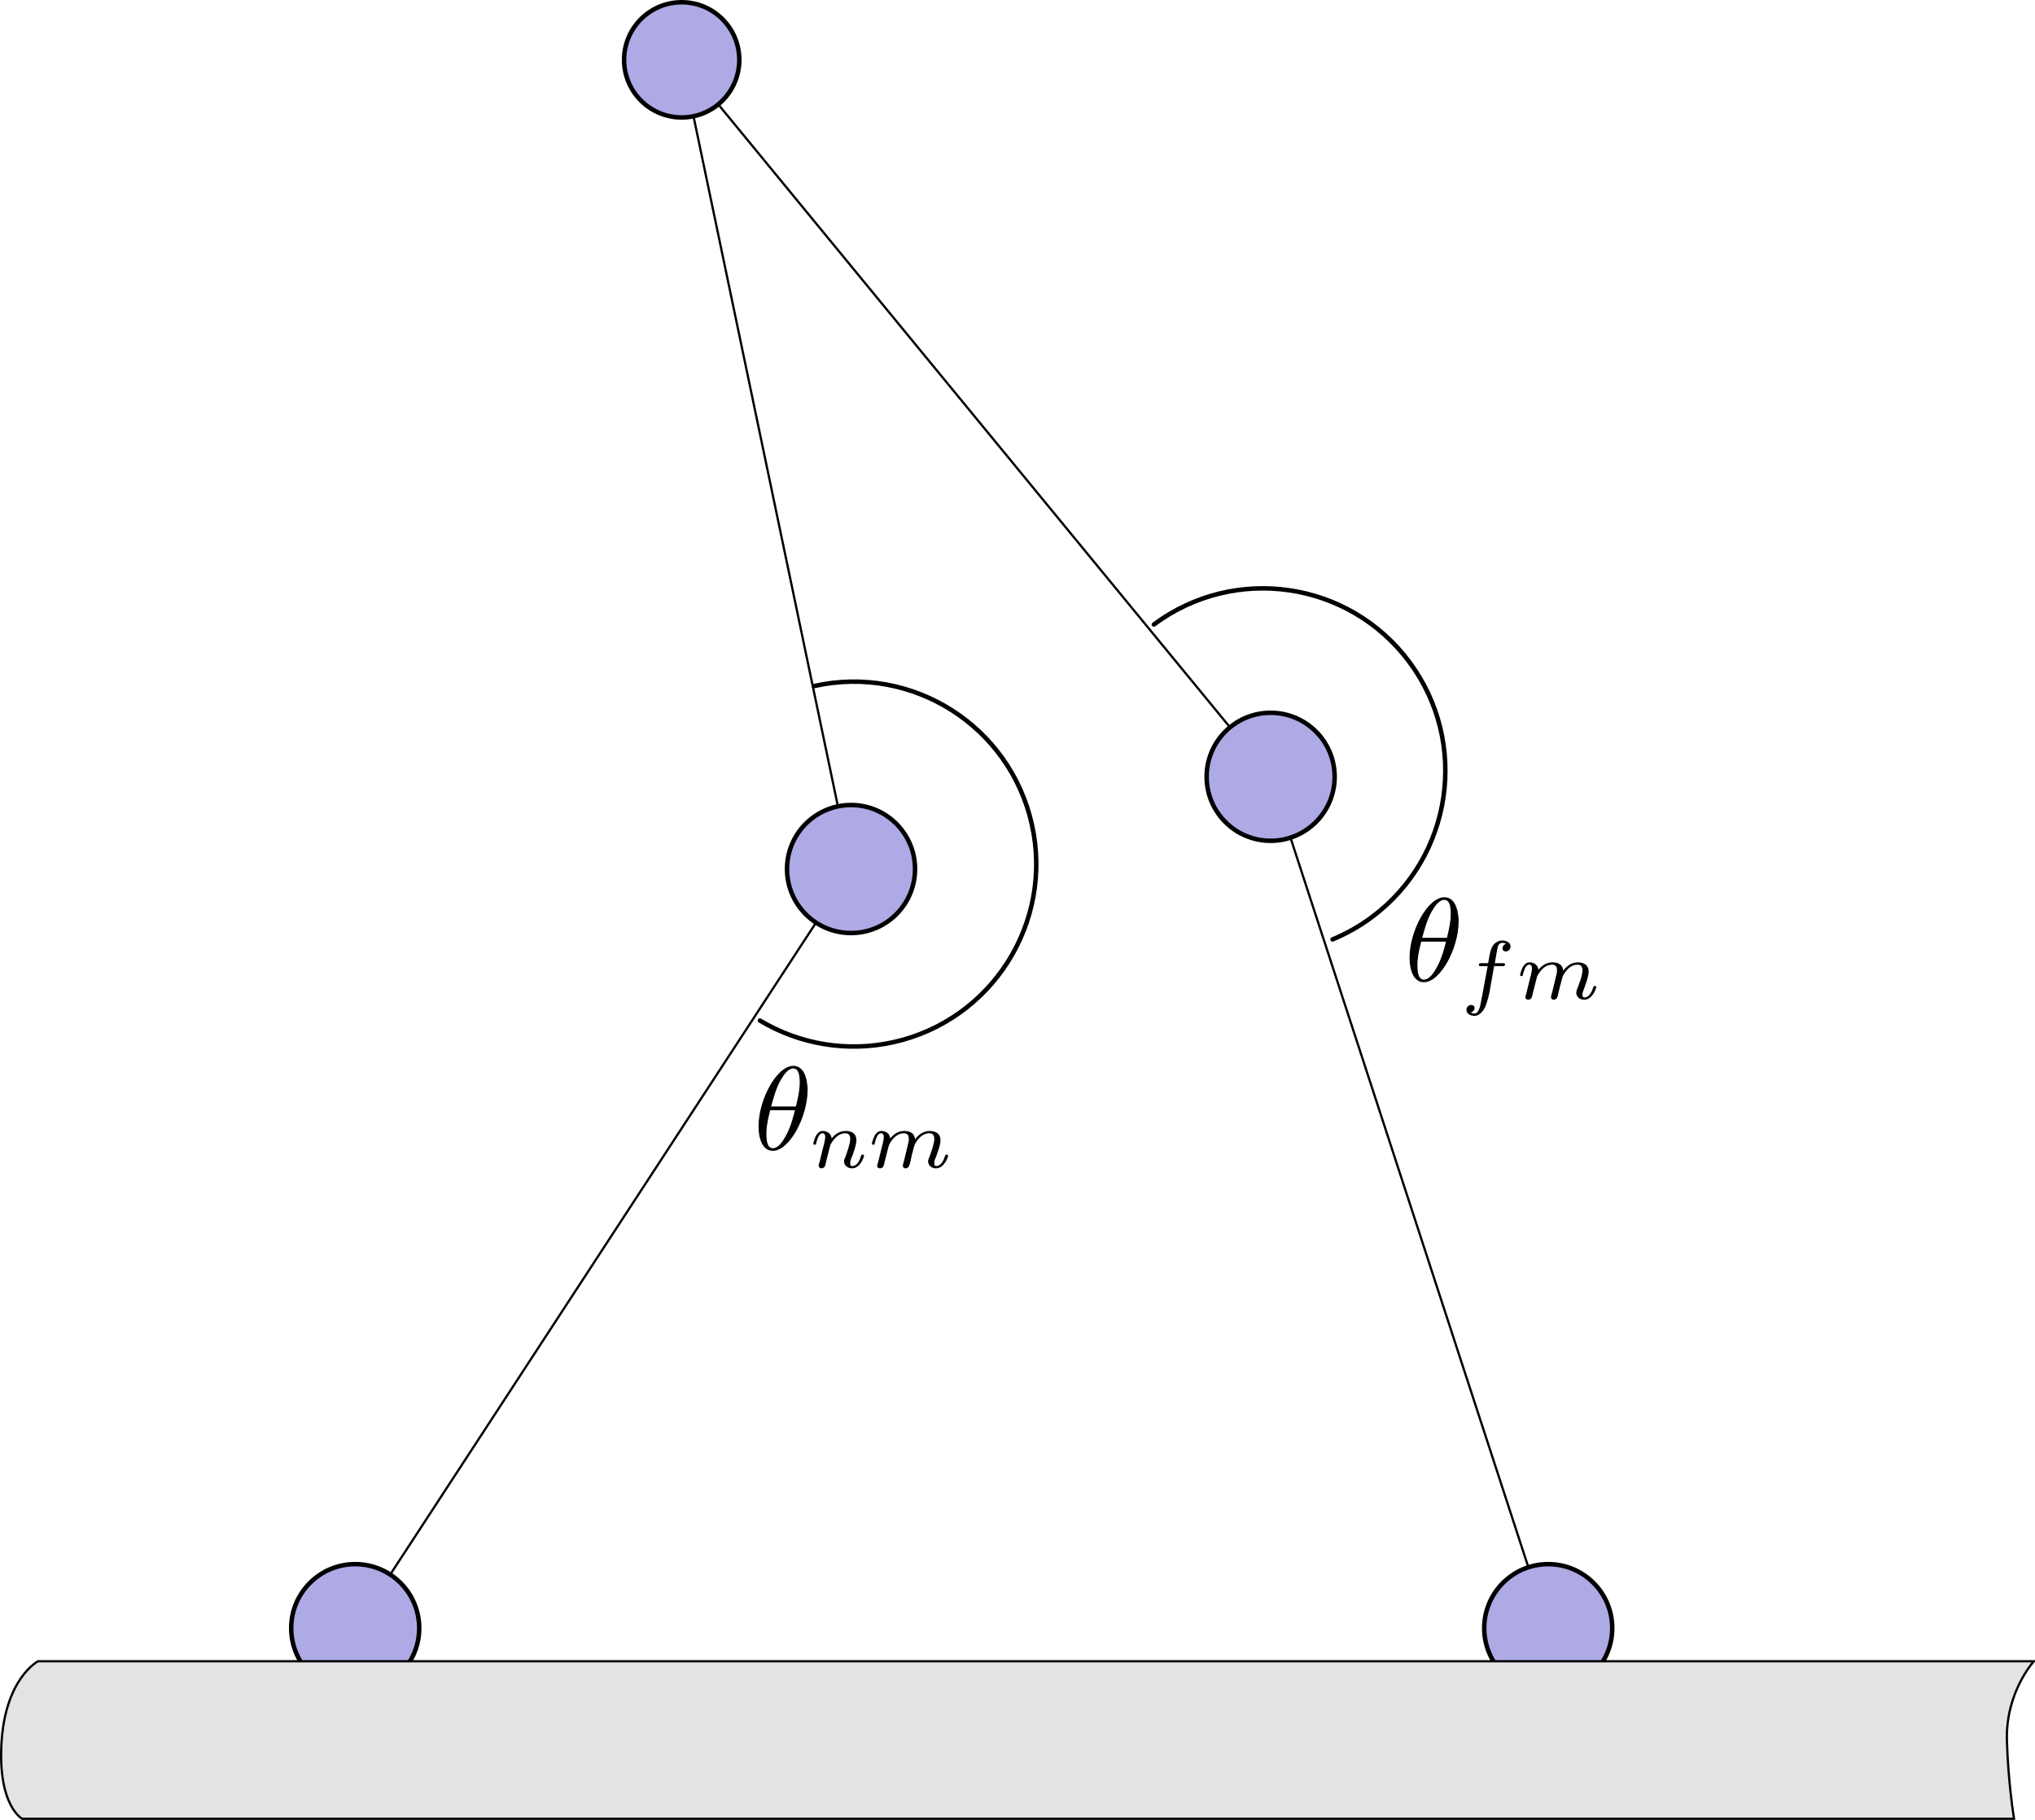
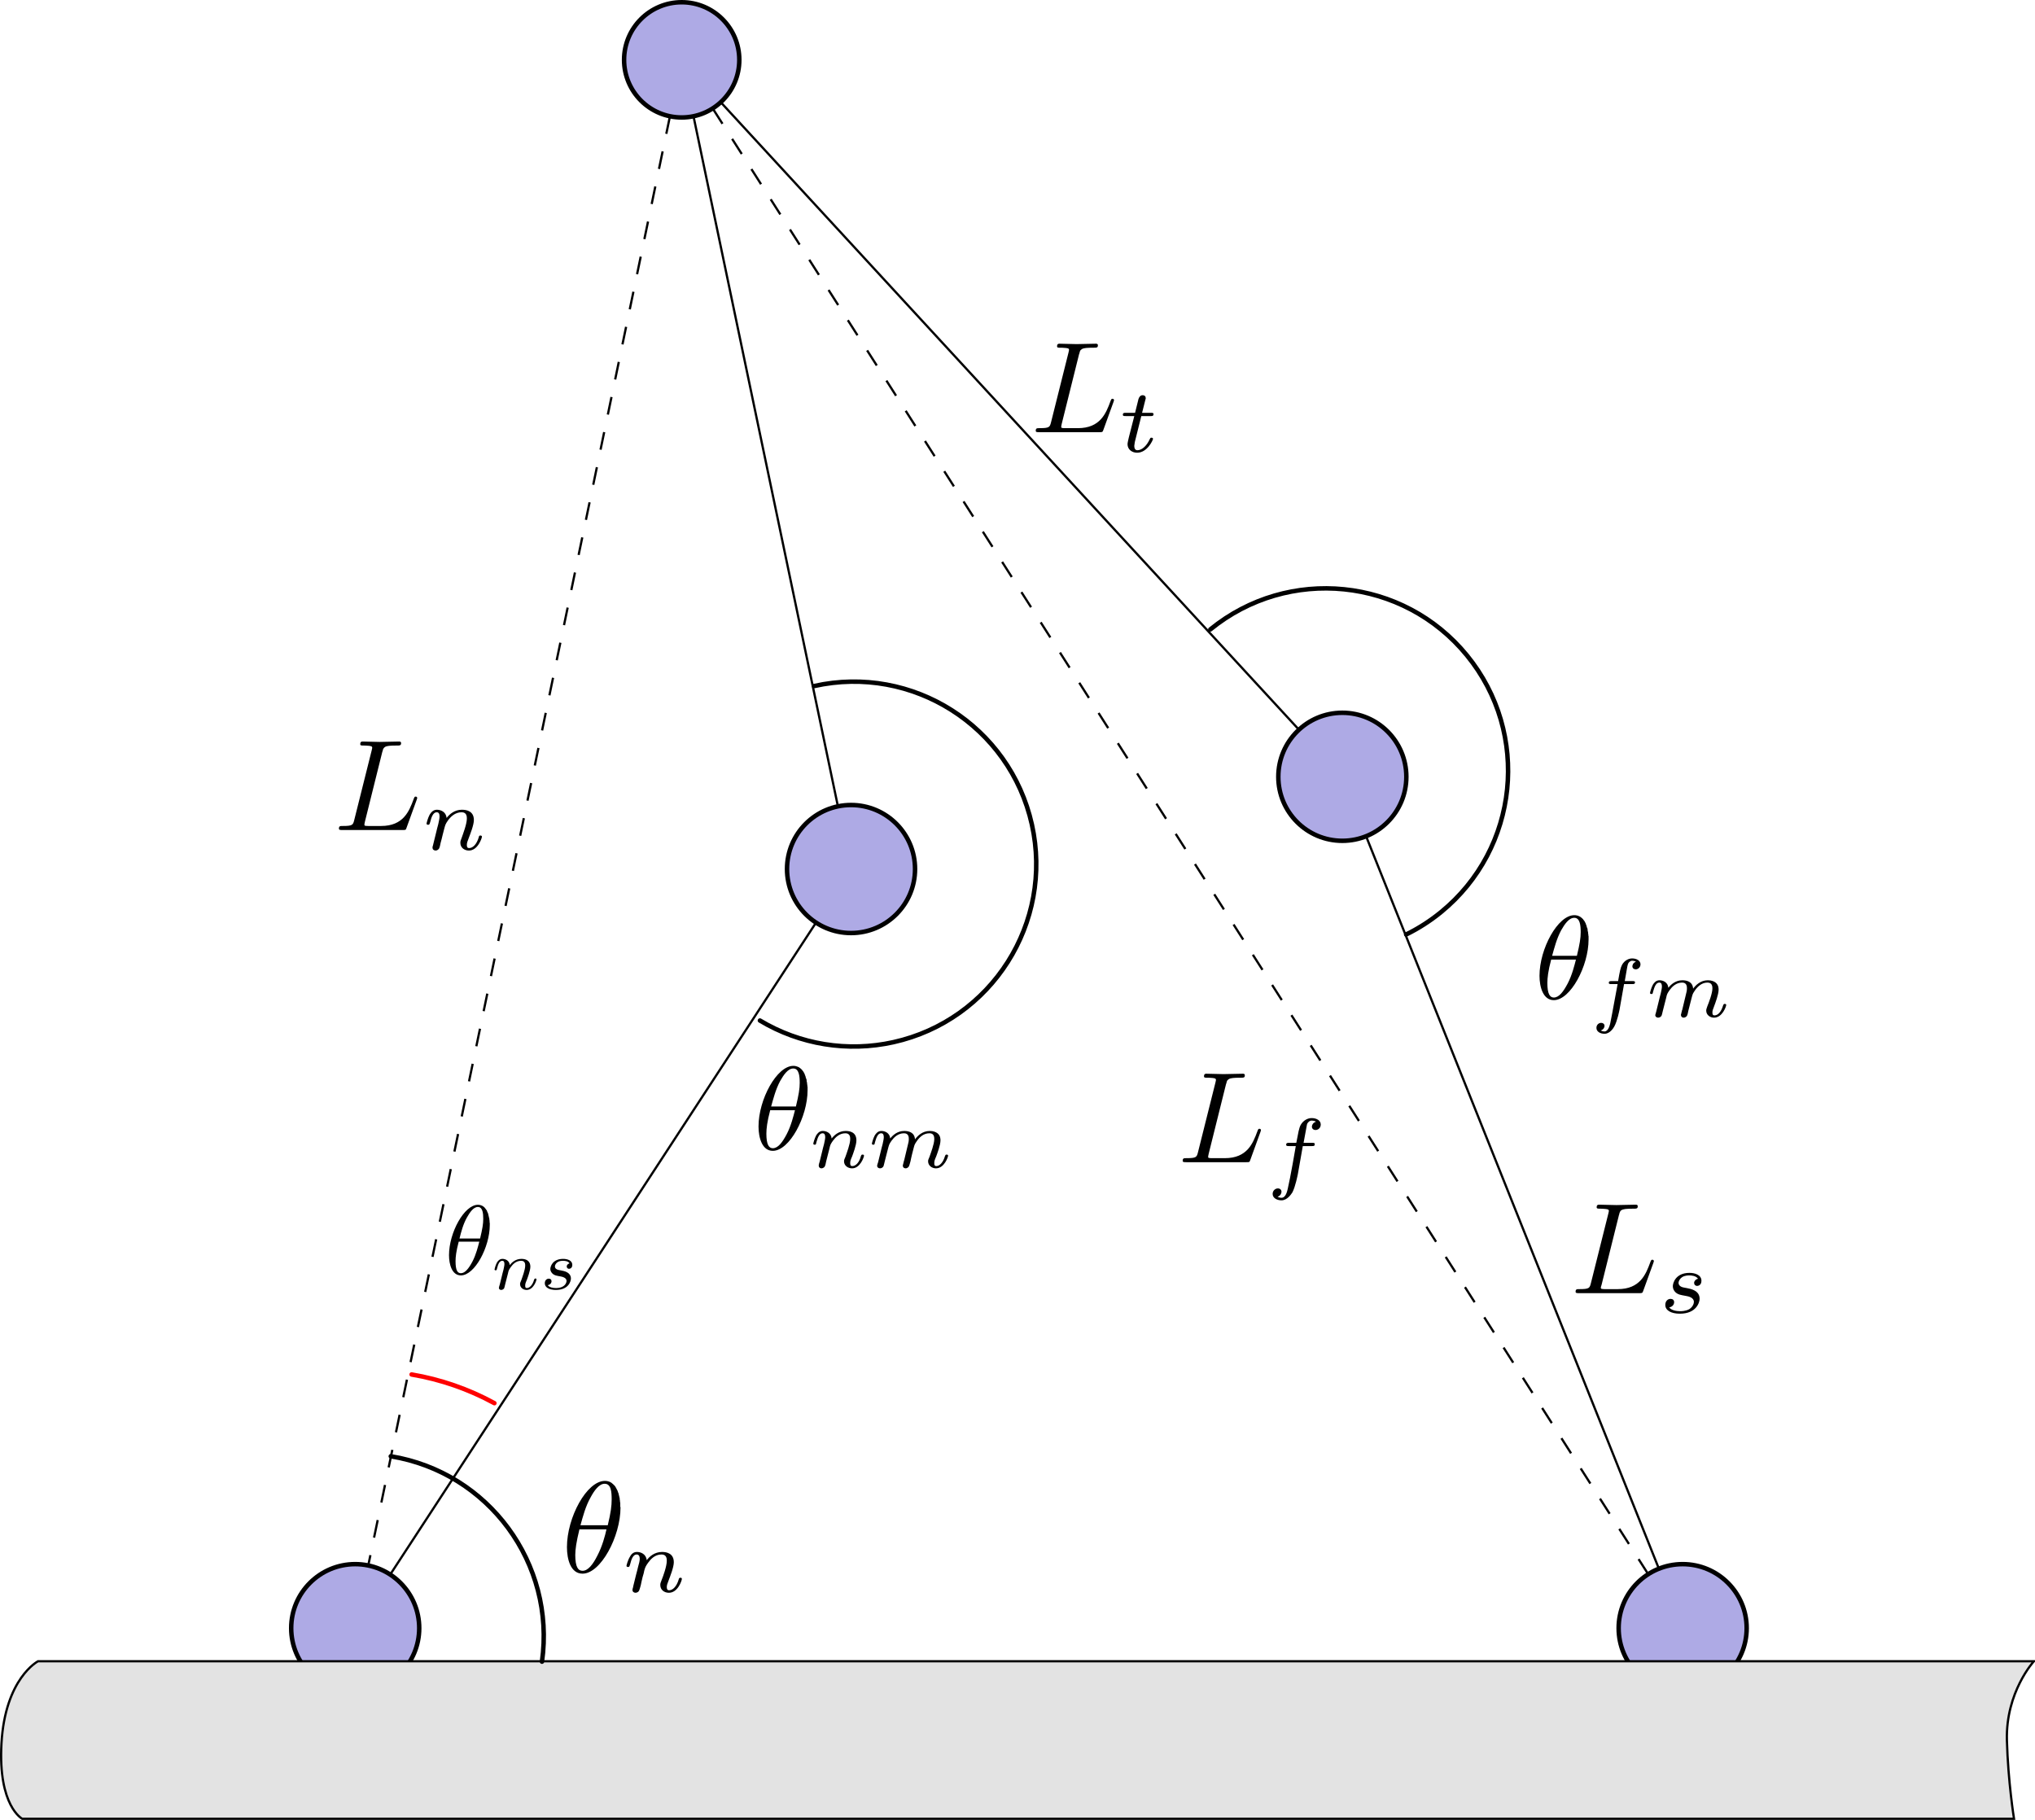
<svg xmlns="http://www.w3.org/2000/svg" width="908.256" height="812.304" id="svg2" version="1.1">
  <defs id="defs4" />
  <g id="layer1" transform="translate(-64.32133,-94.21932)">
    <path style="fill:#aeaae5;fill-opacity:1;stroke:#000000;stroke-width:2;stroke-linecap:round;stroke-linejoin:round;stroke-miterlimit:4;stroke-opacity:1;stroke-dasharray:none;stroke-dashoffset:0" id="path3006" d="m 394.286,120.934 c 0,14.202 -11.513,25.714 -25.714,25.714 -14.202,0 -25.714,-11.513 -25.714,-25.714 0,-14.202 11.513,-25.714 25.714,-25.714 14.202,0 25.714,11.513 25.714,25.714 z" />
    <path style="fill:#aeaae5;fill-opacity:1;stroke:#000000;stroke-width:2;stroke-linecap:round;stroke-linejoin:round;stroke-miterlimit:4;stroke-opacity:1;stroke-dasharray:none;stroke-dashoffset:0" id="path3776" d="m 191.429,380.934 c 0,15.78 -12.792,28.571 -28.571,28.571 -15.78,0 -28.571,-12.792 -28.571,-28.571 0,-15.78 12.792,-28.571 28.571,-28.571 15.78,0 28.571,12.792 28.571,28.571 z" transform="translate(281.2939,101.1671)" />
    <path style="fill:#aeaae5;fill-opacity:1;stroke:#000000;stroke-width:2;stroke-linecap:round;stroke-linejoin:round;stroke-miterlimit:4;stroke-opacity:1;stroke-dasharray:none;stroke-dashoffset:0" id="path3778" d="m 251.429,820.934 c 0,15.78 -12.792,28.571 -28.571,28.571 -15.78,0 -28.571,-12.792 -28.571,-28.571 0,-15.78 12.792,-28.571 28.571,-28.571 15.78,0 28.571,12.792 28.571,28.571 z" />
-     <path d="m 191.429,380.934 c 0,15.78 -12.792,28.571 -28.571,28.571 -15.78,0 -28.571,-12.792 -28.571,-28.571 0,-15.78 12.792,-28.571 28.571,-28.571 15.78,0 28.571,12.792 28.571,28.571 z" id="path3780" style="fill:#aeaae5;fill-opacity:1;stroke:#000000;stroke-width:2;stroke-linecap:round;stroke-linejoin:round;stroke-miterlimit:4;stroke-opacity:1;stroke-dasharray:none;stroke-dashoffset:0" transform="translate(468.5714,60)" />
-     <path d="m 251.429,820.934 c 0,15.78 -12.792,28.571 -28.571,28.571 -15.78,0 -28.571,-12.792 -28.571,-28.571 0,-15.78 12.792,-28.571 28.571,-28.571 15.78,0 28.571,12.792 28.571,28.571 z" id="path3782" style="fill:#aeaae5;fill-opacity:1;stroke:#000000;stroke-width:2;stroke-linecap:round;stroke-linejoin:round;stroke-miterlimit:4;stroke-opacity:1;stroke-dasharray:none;stroke-dashoffset:0" transform="translate(532.4633,-2.8571321e-8)" />
+     <path d="m 191.429,380.934 c 0,15.78 -12.792,28.571 -28.571,28.571 -15.78,0 -28.571,-12.792 -28.571,-28.571 0,-15.78 12.792,-28.571 28.571,-28.571 15.78,0 28.571,12.792 28.571,28.571 z" id="path3780" style="fill:#aeaae5;fill-opacity:1;stroke:#000000;stroke-width:2;stroke-linecap:round;stroke-linejoin:round;stroke-miterlimit:4;stroke-opacity:1;stroke-dasharray:none;stroke-dashoffset:0" transform="translate(500.5714,60)" />
+     <path d="m 251.429,820.934 c 0,15.78 -12.792,28.571 -28.571,28.571 -15.78,0 -28.571,-12.792 -28.571,-28.571 0,-15.78 12.792,-28.571 28.571,-28.571 15.78,0 28.571,12.792 28.571,28.571 z" id="path3782" style="fill:#aeaae5;fill-opacity:1;stroke:#000000;stroke-width:2;stroke-linecap:round;stroke-linejoin:round;stroke-miterlimit:4;stroke-opacity:1;stroke-dasharray:none;stroke-dashoffset:0" transform="translate(592.4633,-2.8571321e-8)" />
    <path style="fill:none;stroke:#000000;stroke-width:1px;stroke-linecap:butt;stroke-linejoin:miter;stroke-opacity:1" d="M 428.526,506.025 238.482,797.009" id="path3784" />
    <path style="fill:none;stroke:#000000;stroke-width:1px;stroke-linecap:butt;stroke-linejoin:miter;stroke-opacity:1" d="M 438.298,454.129 373.84,146.108" id="path3786" />
-     <path style="fill:none;stroke:#000000;stroke-width:1px;stroke-linecap:butt;stroke-linejoin:miter;stroke-opacity:1" d="M 613.293,418.855 384.894,140.804" id="path3788" />
-     <path style="fill:none;stroke:#000000;stroke-width:1px;stroke-linecap:butt;stroke-linejoin:miter;stroke-opacity:1" d="M 640.287,468.105 746.462,793.762" id="path3790" />
+     <path style="fill:none;stroke:#000000;stroke-width:1px;stroke-linecap:butt;stroke-linejoin:miter;stroke-opacity:1" d="M 644.068,419.922 385.996,139.844" id="path3788" />
+     <path style="fill:none;stroke:#000000;stroke-width:1px;stroke-linecap:butt;stroke-linejoin:miter;stroke-opacity:1" d="m 674.036,467.471 130.677,326.925" id="path3790" />
    <path style="fill:none;stroke:#000000;stroke-width:2;stroke-linecap:round;stroke-linejoin:round;stroke-miterlimit:4;stroke-opacity:1;stroke-dasharray:none;stroke-dashoffset:0" id="path3796" d="m 427.679,400.425 c 43.895,-9.777 87.405,17.881 97.182,61.777 9.777,43.895 -17.881,87.405 -61.777,97.182 -20.369,4.537 -41.703,1.08 -59.597,-9.656" />
-     <path d="m 396.713,414.622 c 36.054,-26.879 87.072,-19.441 113.951,16.614 26.879,36.054 19.441,87.072 -16.614,113.951 -5.422,4.042 -11.327,7.393 -17.577,9.976" id="path3798" style="fill:none;stroke:#000000;stroke-width:2;stroke-linecap:round;stroke-linejoin:round;stroke-miterlimit:4;stroke-opacity:1;stroke-dasharray:none;stroke-dashoffset:0" transform="translate(182.5943,-41.64857)" />
+     <path d="m 393.922,416.799 c 34.852,-28.421 86.144,-23.207 114.565,11.645 28.421,34.852 23.207,86.144 -11.645,114.565 -4.778,3.897 -9.984,7.238 -15.517,9.96" id="path3798" style="fill:none;stroke:#000000;stroke-width:2;stroke-linecap:round;stroke-linejoin:round;stroke-miterlimit:4;stroke-opacity:1;stroke-dasharray:none;stroke-dashoffset:0" transform="translate(210.5943,-41.64857)" />
    <g id="g3816" transform="translate(-685.9622,186.2955)">
      <g id="content" transform="matrix(1.062992,0,0,-1.062992,-186.0236,789.2717)" xml:space="preserve" stroke-miterlimit="10.433" font-style="normal" font-variant="normal" font-weight="normal" font-stretch="normal" font-size-adjust="none" letter-spacing="normal" word-spacing="normal" style="font-style:normal;font-variant:normal;font-weight:normal;font-stretch:normal;letter-spacing:normal;word-spacing:normal;text-anchor:start;fill:none;stroke:#000000;stroke-linecap:butt;stroke-linejoin:miter;stroke-miterlimit:10.433;stroke-opacity:1;stroke-dasharray:none;stroke-dashoffset:0">
        <path d="m 1219.9,371.35 0,0.32 0,0.34 0,0.35 0,0.37 -0.1,0.39 0,0.4 -0.1,0.4 0,0.42 -0.1,0.42 -0.1,0.42 0,0.42 -0.1,0.43 -0.2,0.42 -0.1,0.42 -0.1,0.42 -0.2,0.4 -0.1,0.4 -0.2,0.38 -0.2,0.38 -0.2,0.35 -0.3,0.34 -0.2,0.32 -0.3,0.3 -0.3,0.27 -0.3,0.25 -0.2,0.12 -0.1,0.11 -0.2,0.1 -0.2,0.09 -0.2,0.08 -0.2,0.08 -0.2,0.07 -0.2,0.06 -0.2,0.05 -0.2,0.05 -0.2,0.03 -0.2,0.03 -0.2,0.01 -0.3,0.01 0,-1.1 c 2.4,0 2.7,-3.18 2.7,-6.03 0,-2.44 -0.4,-4.98 -1.6,-9.92 h -10.4 c 0.9,3.2 1.9,7.19 3.8,10.72 1.4,2.44 3.2,5.23 5.5,5.23 l 0,1.1 c -6.9,0 -14.6,-14.05 -14.6,-25.46 0,-4.68 1.5,-10.22 6,-10.22 v 1.1 c -1.6,0 -2.7,1.45 -2.7,6.08 0,2.09 0.3,4.98 1.6,9.86 h 10.4 c -0.6,-2.29 -1.6,-6.52 -3.5,-10.11 -1.8,-3.39 -3.6,-5.83 -5.8,-5.83 v -1.1 c 7,0 14.6,14.3 14.6,25.46 z" id="path3819" style="fill:#000000;stroke-width:0" />
        <path d="m 1224.9,341.07 0,-0.05 0,-0.04 -0.1,-0.05 0,-0.05 0,-0.05 0,-0.05 0,-0.05 0,-0.06 -0.1,-0.11 0,-0.11 0,-0.11 0,-0.11 0,-0.05 -0.1,-0.05 0,-0.05 0,-0.05 0,-0.05 0,-0.05 0,-0.04 0,-0.04 0,-0.04 0,-0.03 0,-0.03 0,-0.03 0,-0.03 0,-0.02 0,0 0,-0.01 0,-0.01 0,-0.01 c 0,-0.76 0.6,-1.1 1.1,-1.1 0.7,0 1.2,0.45 1.4,0.76 0.2,0.31 0.5,1.42 0.6,2.16 0.2,0.65 0.6,2.26 0.8,3.14 0.2,0.76 0.4,1.53 0.6,2.33 0.3,1.43 0.4,1.7 1.4,3.14 1,1.39 2.7,3.2 5.3,3.2 2,0 2,-1.78 2,-2.44 0,-2.09 -1.5,-5.95 -2,-7.42 -0.4,-0.98 -0.6,-1.3 -0.6,-1.89 0,-1.84 1.6,-2.98 3.4,-2.98 3.4,0 5,4.79 5,5.32 0,0.46 -0.5,0.46 -0.6,0.46 -0.5,0 -0.5,-0.21 -0.7,-0.6 -0.7,-2.78 -2.2,-4.22 -3.6,-4.22 -0.8,0 -0.9,0.49 -0.9,1.22 0,0.8 0.1,1.25 0.8,2.83 0.4,1.08 1.8,4.77 1.8,6.72 0,3.39 -2.6,3.97 -4.5,3.97 -2.9,0 -4.8,-1.77 -5.9,-3.16 -0.2,2.39 -2.3,3.16 -3.7,3.16 -1.5,0 -2.3,-1.08 -2.8,-1.88 -0.7,-1.28 -1.2,-3.28 -1.2,-3.45 0,-0.45 0.5,-0.45 0.6,-0.45 0.5,0 0.5,0.11 0.7,1.04 0.6,2.07 1.2,3.77 2.6,3.77 0.9,0 1.1,-0.77 1.1,-1.7 0,-0.68 -0.3,-1.96 -0.5,-2.89 -0.3,-0.96 -0.6,-2.38 -0.8,-3.14 z" id="path3821" style="fill:#000000;stroke-width:0" />
        <path d="m 1260.4,341.71 -0.1,-0.07 0,-0.07 0,-0.07 0,-0.08 0,-0.07 0,-0.08 -0.1,-0.16 0,-0.16 -0.1,-0.16 0,-0.16 0,-0.08 0,-0.07 -0.1,-0.08 0,-0.07 0,-0.07 0,-0.07 0,-0.07 0,-0.06 -0.1,-0.06 0,-0.06 0,-0.05 0,-0.05 0,-0.05 0,-0.04 0,-0.03 0,-0.03 0,-0.03 0,-0.02 c 0,-0.76 0.6,-1.1 1.2,-1.1 0.6,0 1.1,0.45 1.3,0.76 0.2,0.31 0.5,1.42 0.7,2.16 0.1,0.65 0.5,2.26 0.7,3.14 0.2,0.76 0.4,1.53 0.6,2.33 0.4,1.5 0.4,1.56 1.1,2.65 1.1,1.71 2.8,3.69 5.6,3.69 1.9,0 2,-1.61 2,-2.44 0,-2.09 -1.5,-5.95 -2,-7.42 -0.4,-0.98 -0.6,-1.3 -0.6,-1.89 0,-1.84 1.6,-2.98 3.3,-2.98 3.5,0 5.1,4.79 5.1,5.32 0,0.46 -0.5,0.46 -0.6,0.46 -0.5,0 -0.5,-0.21 -0.7,-0.6 -0.8,-2.78 -2.3,-4.22 -3.6,-4.22 -0.8,0 -0.9,0.49 -0.9,1.22 0,0.8 0.1,1.25 0.8,2.83 0.4,1.08 1.8,4.77 1.8,6.72 0,0.56 0,2.03 -1.3,3.03 -0.6,0.45 -1.6,0.94 -3.2,0.94 -3.1,0 -5.1,-2.05 -6.2,-3.52 -0.2,2.97 -2.7,3.52 -4.5,3.52 -2.9,0 -4.8,-1.77 -5.9,-3.16 -0.2,2.39 -2.3,3.16 -3.7,3.16 -1.5,0 -2.3,-1.08 -2.8,-1.88 -0.7,-1.28 -1.2,-3.28 -1.2,-3.45 0,-0.45 0.5,-0.45 0.6,-0.45 0.5,0 0.5,0.11 0.7,1.04 0.6,2.07 1.2,3.77 2.6,3.77 0.9,0 1.1,-0.77 1.1,-1.7 0,-0.68 -0.3,-1.96 -0.5,-2.89 -0.3,-0.96 -0.6,-2.38 -0.8,-3.14 l -1.1,-4.47 c -0.2,-0.44 -0.4,-1.32 -0.4,-1.43 0,-0.76 0.7,-1.1 1.2,-1.1 0.7,0 1.2,0.45 1.4,0.76 0.2,0.31 0.4,1.42 0.6,2.16 0.2,0.65 0.6,2.26 0.8,3.14 0.2,0.76 0.4,1.53 0.6,2.33 0.4,1.43 0.4,1.7 1.4,3.14 1,1.39 2.7,3.2 5.3,3.2 2,0 2,-1.78 2,-2.44 0,-0.87 -0.1,-1.33 -0.6,-3.28 z" id="path3823" style="fill:#000000;stroke-width:0" />
      </g>
    </g>
-     <g id="g3865" transform="translate(-396.0322,111.037)">
+     <g id="g3865" transform="translate(-338.0322,119.037)">
      <g word-spacing="normal" letter-spacing="normal" font-size-adjust="none" font-stretch="normal" font-weight="normal" font-variant="normal" font-style="normal" stroke-miterlimit="10.433" xml:space="preserve" transform="matrix(1.062992,0,0,-1.062992,-186.0236,789.2717)" id="g3867" style="font-style:normal;font-variant:normal;font-weight:normal;font-stretch:normal;letter-spacing:normal;word-spacing:normal;text-anchor:start;fill:none;stroke:#000000;stroke-linecap:butt;stroke-linejoin:miter;stroke-miterlimit:10.433;stroke-opacity:1;stroke-dasharray:none;stroke-dashoffset:0">
        <path id="path3869" d="m 1220.5,371.35 0,0.32 0,0.34 0,0.35 0,0.37 -0.1,0.39 0,0.4 -0.1,0.4 0,0.42 -0.1,0.42 -0.1,0.42 0,0.42 -0.1,0.43 -0.2,0.42 -0.1,0.42 -0.1,0.42 -0.2,0.4 -0.1,0.4 -0.2,0.38 -0.2,0.38 -0.2,0.35 -0.3,0.34 -0.2,0.32 -0.3,0.3 -0.3,0.27 -0.3,0.25 -0.2,0.12 -0.1,0.11 -0.2,0.1 -0.2,0.09 -0.2,0.08 -0.2,0.08 -0.1,0.07 -0.2,0.06 -0.3,0.05 -0.2,0.05 -0.2,0.03 -0.2,0.03 -0.2,0.01 -0.3,0.01 0,-1.1 c 2.4,0 2.7,-3.18 2.7,-6.03 0,-2.44 -0.4,-4.98 -1.6,-9.92 h -10.4 c 0.9,3.2 1.9,7.19 3.8,10.72 1.4,2.44 3.2,5.23 5.5,5.23 l 0,1.1 c -6.9,0 -14.6,-14.05 -14.6,-25.46 0,-4.68 1.5,-10.22 6,-10.22 v 1.1 c -1.6,0 -2.7,1.45 -2.7,6.08 0,2.09 0.3,4.98 1.6,9.86 h 10.4 c -0.6,-2.29 -1.6,-6.52 -3.5,-10.11 -1.8,-3.39 -3.6,-5.83 -5.8,-5.83 v -1.1 c 7,0 14.6,14.3 14.6,25.46 z" style="fill:#000000;stroke-width:0" />
        <path id="path3871" d="m 1235.4,352.64 h 3.4 c 0.7,0 1.2,0 1.2,0.77 0,0.48 -0.5,0.48 -1.1,0.48 h -3.2 c 0.8,4.43 1,6.04 1.3,7.05 0.2,0.77 1,1.5 1.8,1.5 0,0 1,0 1.6,-0.42 -1.4,-0.45 -1.5,-1.72 -1.5,-1.92 0,-0.77 0.6,-1.28 1.4,-1.28 0.9,0 2,0.79 2,2.12 0,1.6 -1.7,2.47 -3.5,2.47 -1.5,0 -3.2,-0.87 -4.2,-2.61 -0.7,-1.3 -1,-2.86 -1.7,-6.91 h -2.7 c -0.7,0 -1.2,0 -1.2,-0.76 0,-0.49 0.5,-0.49 1.1,-0.49 h 2.6 c -0.1,-0.21 -2.3,-12.75 -3.1,-16.48 -0.2,-0.77 -0.8,-3.41 -2.4,-3.41 -0.1,0 -0.9,0 -1.6,0.41 1.5,0.45 1.6,1.72 1.6,1.92 0,0.77 -0.6,1.28 -1.4,1.28 -1,0 -2,-0.79 -2,-2.12 0,-1.56 1.6,-2.47 3.4,-2.47 2.2,0 3.7,2.3 4.1,3.06 1.3,2.35 2.1,6.63 2.2,7.05 z" style="fill:#000000;stroke-width:0" />
        <path id="path3873" d="m 1259.8,341.71 -0.1,-0.07 0,-0.07 0,-0.07 0,-0.08 0,-0.07 0,-0.08 -0.1,-0.16 0,-0.16 -0.1,-0.16 0,-0.16 0,-0.08 0,-0.07 -0.1,-0.08 0,-0.07 0,-0.07 0,-0.07 0,-0.07 0,-0.06 -0.1,-0.06 0,-0.06 0,-0.05 0,-0.05 0,-0.05 0,-0.04 0,-0.03 0,-0.03 0,-0.03 0,-0.02 c 0,-0.76 0.6,-1.1 1.1,-1.1 0.7,0 1.2,0.45 1.4,0.76 0.2,0.31 0.5,1.42 0.6,2.16 0.2,0.65 0.6,2.26 0.8,3.14 0.2,0.76 0.4,1.53 0.6,2.33 0.4,1.5 0.4,1.56 1.1,2.65 1.1,1.71 2.9,3.69 5.5,3.69 2,0 2.1,-1.61 2.1,-2.44 0,-2.09 -1.5,-5.95 -2.1,-7.42 -0.3,-0.98 -0.5,-1.3 -0.5,-1.89 0,-1.84 1.6,-2.98 3.3,-2.98 3.5,0 5.1,4.79 5.1,5.32 0,0.46 -0.5,0.46 -0.6,0.46 -0.5,0 -0.5,-0.21 -0.7,-0.6 -0.8,-2.78 -2.2,-4.22 -3.6,-4.22 -0.8,0 -0.9,0.49 -0.9,1.22 0,0.8 0.2,1.25 0.8,2.83 0.4,1.08 1.8,4.77 1.8,6.72 0,0.56 0,2.03 -1.3,3.03 -0.6,0.45 -1.6,0.94 -3.2,0.94 -3.1,0 -5.1,-2.05 -6.2,-3.52 -0.2,2.97 -2.7,3.52 -4.5,3.52 -2.9,0 -4.8,-1.77 -5.9,-3.16 -0.2,2.39 -2.3,3.16 -3.7,3.16 -1.5,0 -2.3,-1.08 -2.8,-1.88 -0.7,-1.28 -1.2,-3.28 -1.2,-3.45 0,-0.45 0.5,-0.45 0.6,-0.45 0.5,0 0.5,0.11 0.7,1.04 0.6,2.07 1.2,3.77 2.6,3.77 0.9,0 1.1,-0.77 1.1,-1.7 0,-0.68 -0.3,-1.96 -0.5,-2.89 -0.3,-0.96 -0.6,-2.38 -0.8,-3.14 l -1.1,-4.47 c -0.1,-0.44 -0.4,-1.32 -0.4,-1.43 0,-0.76 0.7,-1.1 1.2,-1.1 0.7,0 1.2,0.45 1.4,0.76 0.2,0.31 0.4,1.42 0.6,2.16 0.2,0.65 0.6,2.26 0.8,3.14 0.2,0.76 0.4,1.53 0.6,2.33 0.3,1.43 0.4,1.7 1.4,3.14 1,1.39 2.7,3.2 5.3,3.2 2,0 2,-1.78 2,-2.44 0,-0.87 -0.1,-1.33 -0.6,-3.28 z" style="fill:#000000;stroke-width:0" />
      </g>
    </g>
    <path style="fill:#e3e3e3;fill-opacity:1;stroke:#000000;stroke-width:1px;stroke-linecap:butt;stroke-linejoin:miter;stroke-opacity:1" d="m -111.972,741.481 890.764,0 c 0,0 -12.625,13.737 -12.039,35.311 0.503,18.506 3.177,35.012 3.177,35.012 l -888.978,0 c 0,0 -10.828,-5.633 -9.262,-33.61 1.633,-29.158 16.337,-36.714 16.337,-36.714 z" id="path3005" transform="translate(193.2857,94.21932)" />
+     <path style="fill:none;stroke:#000000;stroke-width:1;stroke-linecap:butt;stroke-linejoin:miter;stroke-miterlimit:4;stroke-opacity:1;stroke-dasharray:8, 8;stroke-dashoffset:0" d="M 299.009,51.894 164.36,698.737" id="path3004" transform="translate(64.32133,94.21932)" />
+     <g transform="translate(-987.1967,185.5181)" id="g3034">
+       <g style="font-style:normal;font-variant:normal;font-weight:normal;font-stretch:normal;letter-spacing:normal;word-spacing:normal;text-anchor:start;fill:none;stroke:#000000;stroke-linecap:butt;stroke-linejoin:miter;stroke-miterlimit:10.433;stroke-opacity:1;stroke-dasharray:none;stroke-dashoffset:0" id="g3036" transform="matrix(1.160435,0,0,-1.160435,-203.0761,681.1922)" xml:space="preserve" stroke-miterlimit="10.433" font-style="normal" font-variant="normal" font-weight="normal" font-stretch="normal" font-size-adjust="none" letter-spacing="normal" word-spacing="normal">
+         <path style="fill:#000000;stroke-width:0" d="m 1228.2,376.58 0.1,0.17 0,0.15 0.1,0.16 0,0.14 0,0.14 0.1,0.13 0,0.12 0.1,0.12 0.1,0.11 0,0.1 0.1,0.1 0.1,0.09 0.1,0.09 0.1,0.08 0.1,0.08 0.1,0.07 0.1,0.06 0.2,0.06 0.1,0.06 0.2,0.05 0.1,0.02 0.1,0.02 0.1,0.02 0.1,0.02 0.1,0.02 0.1,0.02 0.2,0.02 0.1,0.01 0.1,0.02 0.1,0.01 0.2,0.01 0.1,0.01 0.2,0.01 0.1,0.01 0.2,0.01 0.2,0.01 0.1,0.01 0.2,0 0.2,0.01 0.2,0 0.2,0 0.2,0 0.2,0.01 0.2,0 c 1.5,0 1.9,0 1.9,0.95 0,0.59 -0.5,0.59 -0.8,0.59 -1.6,0 -5.7,-0.15 -7.4,-0.15 -1.5,0 -5.1,0.15 -6.6,0.15 -0.3,0 -0.9,0 -0.9,-1 0,-0.54 0.4,-0.54 1.4,-0.54 0.1,0 1,0 1.9,-0.1 0.8,-0.11 1.3,-0.15 1.3,-0.79 0,-0.21 -0.1,-0.36 -0.2,-0.96 l -6.7,-26.75 c -0.5,-1.95 -0.6,-2.34 -4.5,-2.34 -0.9,0 -1.4,0 -1.4,-1 0,-0.55 0.5,-0.55 1.4,-0.55 h 23.1 c 1.2,0 1.2,0 1.5,0.85 l 3.9,10.76 c 0.2,0.55 0.2,0.64 0.2,0.7 0,0.19 -0.1,0.55 -0.6,0.55 -0.4,0 -0.5,-0.25 -0.8,-1.05 -1.7,-4.59 -3.9,-10.26 -12.5,-10.26 h -4.7 c -0.7,0 -0.8,0 -1.1,0.05 -0.5,0.04 -0.6,0.09 -0.6,0.5 0,0.14 0,0.25 0.2,1.14 z" id="path3038" />
+         <path style="fill:#000000;stroke-width:0" d="m 1247.8,341.07 0,-0.05 0,-0.04 0,-0.05 0,-0.05 -0.1,-0.05 0,-0.05 0,-0.05 0,-0.06 0,-0.11 -0.1,-0.11 0,-0.11 0,-0.11 0,-0.05 0,-0.05 -0.1,-0.05 0,-0.05 0,-0.05 0,-0.05 0,-0.04 0,-0.04 0,-0.04 0,-0.03 0,-0.03 0,-0.03 0,-0.03 0,-0.02 0,0 0,-0.01 0,-0.01 0,-0.01 c 0,-0.76 0.6,-1.1 1.2,-1.1 0.6,0 1.1,0.45 1.3,0.76 0.2,0.31 0.5,1.42 0.6,2.16 0.2,0.65 0.6,2.26 0.8,3.14 0.2,0.76 0.4,1.53 0.6,2.33 0.4,1.43 0.4,1.7 1.4,3.14 1,1.39 2.7,3.2 5.3,3.2 2,0 2,-1.78 2,-2.44 0,-2.09 -1.5,-5.95 -2,-7.42 -0.4,-0.98 -0.5,-1.3 -0.5,-1.89 0,-1.84 1.5,-2.98 3.3,-2.98 3.4,0 5,4.79 5,5.32 0,0.46 -0.5,0.46 -0.6,0.46 -0.5,0 -0.5,-0.21 -0.6,-0.6 -0.8,-2.78 -2.3,-4.22 -3.7,-4.22 -0.8,0 -0.9,0.49 -0.9,1.22 0,0.8 0.2,1.25 0.8,2.83 0.4,1.08 1.9,4.77 1.9,6.72 0,3.39 -2.7,3.97 -4.6,3.97 -2.9,0 -4.8,-1.77 -5.9,-3.16 -0.2,2.39 -2.3,3.16 -3.7,3.16 -1.5,0 -2.3,-1.08 -2.8,-1.88 -0.7,-1.28 -1.2,-3.28 -1.2,-3.45 0,-0.45 0.5,-0.45 0.6,-0.45 0.5,0 0.5,0.11 0.8,1.04 0.5,2.07 1.2,3.77 2.5,3.77 0.9,0 1.1,-0.77 1.1,-1.7 0,-0.68 -0.3,-1.96 -0.5,-2.89 -0.3,-0.96 -0.6,-2.38 -0.8,-3.14 z" id="path3040" />
+       </g>
+     </g>
+     <g id="g3104" transform="translate(-611.3133,333.7849)">
+       <g word-spacing="normal" letter-spacing="normal" font-size-adjust="none" font-stretch="normal" font-weight="normal" font-variant="normal" font-style="normal" stroke-miterlimit="10.433" xml:space="preserve" transform="matrix(1.160435,0,0,-1.160435,-203.0761,681.1922)" id="g3106" style="font-style:normal;font-variant:normal;font-weight:normal;font-stretch:normal;letter-spacing:normal;word-spacing:normal;text-anchor:start;fill:none;stroke:#000000;stroke-linecap:butt;stroke-linejoin:miter;stroke-miterlimit:10.433;stroke-opacity:1;stroke-dasharray:none;stroke-dashoffset:0">
+         <path id="path3108" d="m 1228.8,376.58 0.1,0.17 0,0.15 0.1,0.16 0,0.14 0,0.14 0.1,0.13 0,0.12 0.1,0.12 0,0.11 0.1,0.1 0.1,0.1 0.1,0.09 0.1,0.09 0.1,0.08 0.1,0.08 0.1,0.07 0.1,0.06 0.2,0.06 0.1,0.06 0.2,0.05 0.1,0.02 0.1,0.02 0.1,0.02 0.1,0.02 0.1,0.02 0.1,0.02 0.2,0.02 0.1,0.01 0.1,0.02 0.1,0.01 0.2,0.01 0.1,0.01 0.2,0.01 0.1,0.01 0.2,0.01 0.2,0.01 0.1,0.01 0.2,0 0.2,0.01 0.2,0 0.2,0 0.2,0 0.2,0.01 0.2,0 c 1.5,0 1.9,0 1.9,0.95 0,0.59 -0.5,0.59 -0.8,0.59 -1.6,0 -5.7,-0.15 -7.4,-0.15 -1.5,0 -5.1,0.15 -6.6,0.15 -0.3,0 -0.9,0 -0.9,-1 0,-0.54 0.4,-0.54 1.4,-0.54 0.1,0 1,0 1.9,-0.1 0.8,-0.11 1.3,-0.15 1.3,-0.79 0,-0.21 -0.1,-0.36 -0.2,-0.96 l -6.7,-26.75 c -0.5,-1.95 -0.6,-2.34 -4.5,-2.34 -0.9,0 -1.4,0 -1.4,-1 0,-0.55 0.5,-0.55 1.4,-0.55 h 23.1 c 1.2,0 1.2,0 1.5,0.85 l 3.9,10.76 c 0.2,0.55 0.2,0.64 0.2,0.7 0,0.19 -0.1,0.55 -0.6,0.55 -0.4,0 -0.5,-0.25 -0.8,-1.05 -1.7,-4.59 -3.9,-10.26 -12.5,-10.26 h -4.7 c -0.7,0 -0.8,0 -1.1,0.05 -0.5,0.04 -0.6,0.09 -0.6,0.5 0,0.14 0,0.25 0.2,1.14 z" style="fill:#000000;stroke-width:0" />
+         <path id="path3110" d="m 1258.3,352.64 h 3.5 c 0.7,0 1.1,0 1.1,0.77 0,0.48 -0.4,0.48 -1.1,0.48 h -3.2 c 0.8,4.43 1.1,6.04 1.3,7.05 0.2,0.77 1,1.5 1.8,1.5 0.1,0 1,0 1.7,-0.42 -1.5,-0.45 -1.6,-1.72 -1.6,-1.92 0,-0.77 0.6,-1.28 1.4,-1.28 1,0 2,0.79 2,2.12 0,1.6 -1.7,2.47 -3.5,2.47 -1.5,0 -3.2,-0.87 -4.2,-2.61 -0.7,-1.3 -0.9,-2.86 -1.7,-6.91 h -2.7 c -0.7,0 -1.2,0 -1.2,-0.76 0,-0.49 0.5,-0.49 1.1,-0.49 h 2.6 c 0,-0.21 -2.2,-12.75 -3.1,-16.48 -0.2,-0.77 -0.7,-3.41 -2.4,-3.41 0,0 -0.9,0 -1.5,0.41 1.4,0.45 1.5,1.72 1.5,1.92 0,0.77 -0.6,1.28 -1.4,1.28 -0.9,0 -2,-0.79 -2,-2.12 0,-1.56 1.6,-2.47 3.4,-2.47 2.2,0 3.7,2.3 4.2,3.06 1.2,2.35 2,6.63 2.1,7.05 z" style="fill:#000000;stroke-width:0" />
+       </g>
+     </g>
+     <path style="fill:none;stroke:#000000;stroke-width:1;stroke-linecap:butt;stroke-linejoin:miter;stroke-miterlimit:4;stroke-opacity:1;stroke-dasharray:8, 8;stroke-dashoffset:0" d="M 735.626,702.627 318.086,48.393" id="path3146" transform="translate(64.32133,94.21932)" />
+     <g id="g3051" transform="translate(-891.812,516.8004)">
+       <g id="g3053" transform="matrix(1.160435,0,0,-1.160435,-203.0761,681.1922)" xml:space="preserve" stroke-miterlimit="10.433" font-style="normal" font-variant="normal" font-weight="normal" font-stretch="normal" font-size-adjust="none" letter-spacing="normal" word-spacing="normal" style="font-style:normal;font-variant:normal;font-weight:normal;font-stretch:normal;letter-spacing:normal;word-spacing:normal;text-anchor:start;fill:none;stroke:#000000;stroke-linecap:butt;stroke-linejoin:miter;stroke-miterlimit:10.433;stroke-opacity:1;stroke-dasharray:none;stroke-dashoffset:0">
+         <path d="m 1237.6,371.35 -0.1,0.32 0,0.34 0,0.35 0,0.37 0,0.39 -0.1,0.4 0,0.4 -0.1,0.42 0,0.42 -0.1,0.42 -0.1,0.42 -0.1,0.43 -0.1,0.42 -0.1,0.42 -0.2,0.42 -0.1,0.4 -0.2,0.4 -0.2,0.38 -0.2,0.38 -0.2,0.35 -0.2,0.34 -0.3,0.32 -0.3,0.3 -0.3,0.27 -0.3,0.25 -0.1,0.12 -0.2,0.11 -0.2,0.1 -0.1,0.09 -0.2,0.08 -0.2,0.08 -0.2,0.07 -0.2,0.06 -0.2,0.05 -0.2,0.05 -0.2,0.03 -0.3,0.03 -0.2,0.01 -0.2,0.01 -0.1,-1.1 c 2.5,0 2.7,-3.18 2.7,-6.03 0,-2.44 -0.3,-4.98 -1.5,-9.92 h -10.5 c 0.9,3.2 1.9,7.19 3.9,10.72 1.3,2.44 3.2,5.23 5.4,5.23 l 0.1,1.1 c -7,0 -14.6,-14.05 -14.6,-25.46 0,-4.68 1.4,-10.22 6,-10.22 v 1.1 c -1.7,0 -2.8,1.45 -2.8,6.08 0,2.09 0.4,4.98 1.6,9.86 h 10.4 c -0.5,-2.29 -1.6,-6.52 -3.5,-10.11 -1.7,-3.39 -3.6,-5.83 -5.7,-5.83 v -1.1 c 7,0 14.6,14.3 14.6,25.46 z" id="path3055" style="fill:#000000;stroke-width:0" />
+         <path d="m 1242.5,341.07 0,-0.05 0,-0.04 0,-0.05 0,-0.05 0,-0.05 -0.1,-0.05 0,-0.05 0,-0.06 0,-0.11 0,-0.11 -0.1,-0.11 0,-0.11 0,-0.05 0,-0.05 0,-0.05 0,-0.05 0,-0.05 -0.1,-0.05 0,-0.04 0,-0.04 0,-0.04 0,-0.03 0,-0.03 0,-0.03 0,-0.03 0,-0.02 0,0 0,-0.01 0,-0.01 0,-0.01 c 0,-0.76 0.6,-1.1 1.2,-1.1 0.6,0 1.2,0.45 1.3,0.76 0.2,0.31 0.5,1.42 0.7,2.16 0.1,0.65 0.5,2.26 0.7,3.14 0.2,0.76 0.5,1.53 0.6,2.33 0.4,1.43 0.5,1.7 1.5,3.14 1,1.39 2.6,3.2 5.2,3.2 2,0 2,-1.78 2,-2.44 0,-2.09 -1.4,-5.95 -2,-7.42 -0.4,-0.98 -0.5,-1.3 -0.5,-1.89 0,-1.84 1.5,-2.98 3.3,-2.98 3.5,0 5,4.79 5,5.32 0,0.46 -0.4,0.46 -0.5,0.46 -0.5,0 -0.6,-0.21 -0.7,-0.6 -0.8,-2.78 -2.3,-4.22 -3.7,-4.22 -0.7,0 -0.9,0.49 -0.9,1.22 0,0.8 0.2,1.25 0.8,2.83 0.4,1.08 1.9,4.77 1.9,6.72 0,3.39 -2.7,3.97 -4.5,3.97 -2.9,0 -4.9,-1.77 -5.9,-3.16 -0.3,2.39 -2.3,3.16 -3.8,3.16 -1.5,0 -2.3,-1.08 -2.7,-1.88 -0.8,-1.28 -1.3,-3.28 -1.3,-3.45 0,-0.45 0.5,-0.45 0.6,-0.45 0.5,0 0.5,0.11 0.8,1.04 0.5,2.07 1.2,3.77 2.5,3.77 0.9,0 1.2,-0.77 1.2,-1.7 0,-0.68 -0.3,-1.96 -0.6,-2.89 -0.2,-0.96 -0.6,-2.38 -0.8,-3.14 z" id="path3057" style="fill:#000000;stroke-width:0" />
+       </g>
+     </g>
+     <g id="g3139" transform="matrix(0.7611591,0,0,0.7611591,-647.3466,450.5043)">
+       <g word-spacing="normal" letter-spacing="normal" font-size-adjust="none" font-stretch="normal" font-weight="normal" font-variant="normal" font-style="normal" stroke-miterlimit="10.433" xml:space="preserve" transform="matrix(1.160435,0,0,-1.160435,-203.0761,681.1922)" id="g3141" style="font-style:normal;font-variant:normal;font-weight:normal;font-stretch:normal;letter-spacing:normal;word-spacing:normal;text-anchor:start;fill:none;stroke:#000000;stroke-linecap:butt;stroke-linejoin:miter;stroke-miterlimit:10.433;stroke-opacity:1;stroke-dasharray:none;stroke-dashoffset:0">
+         <path id="path3143" d="m 1228.2,371.35 0,0.32 0,0.34 0,0.35 -0.1,0.37 0,0.39 0,0.4 -0.1,0.4 0,0.42 -0.1,0.42 -0.1,0.42 -0.1,0.42 -0.1,0.43 -0.1,0.42 -0.1,0.42 -0.1,0.42 -0.2,0.4 -0.2,0.4 -0.1,0.38 -0.2,0.38 -0.3,0.35 -0.2,0.34 -0.3,0.32 -0.2,0.3 -0.3,0.27 -0.3,0.25 -0.2,0.12 -0.2,0.11 -0.1,0.1 -0.2,0.09 -0.2,0.08 -0.2,0.08 -0.2,0.07 -0.2,0.06 -0.2,0.05 -0.2,0.05 -0.2,0.03 -0.2,0.03 -0.3,0.01 -0.2,0.01 0,-1.1 c 2.4,0 2.7,-3.18 2.7,-6.03 0,-2.44 -0.4,-4.98 -1.6,-9.92 h -10.4 c 0.8,3.2 1.8,7.19 3.8,10.72 1.4,2.44 3.2,5.23 5.5,5.23 l 0,1.1 c -6.9,0 -14.6,-14.05 -14.6,-25.46 0,-4.68 1.5,-10.22 6,-10.22 v 1.1 c -1.7,0 -2.7,1.45 -2.7,6.08 0,2.09 0.3,4.98 1.6,9.86 h 10.4 c -0.6,-2.29 -1.6,-6.52 -3.5,-10.11 -1.8,-3.39 -3.7,-5.83 -5.8,-5.83 v -1.1 c 7,0 14.6,14.3 14.6,25.46 z" style="fill:#000000;stroke-width:0" />
+         <path id="path3145" d="m 1233.2,341.07 0,-0.05 -0.1,-0.04 0,-0.05 0,-0.05 0,-0.05 0,-0.05 0,-0.05 0,-0.06 -0.1,-0.11 0,-0.11 0,-0.11 -0.1,-0.11 0,-0.05 0,-0.05 0,-0.05 0,-0.05 0,-0.05 0,-0.05 0,-0.04 0,-0.04 0,-0.04 -0.1,-0.03 0,-0.03 0,-0.03 0,-0.03 0,-0.02 0,0 0,-0.01 0,-0.01 0,-0.01 c 0,-0.76 0.6,-1.1 1.2,-1.1 0.6,0 1.2,0.45 1.4,0.76 0.2,0.31 0.4,1.42 0.6,2.16 0.2,0.65 0.6,2.26 0.8,3.14 0.2,0.76 0.4,1.53 0.6,2.33 0.3,1.43 0.4,1.7 1.4,3.14 1,1.39 2.6,3.2 5.3,3.2 2,0 2,-1.78 2,-2.44 0,-2.09 -1.5,-5.95 -2,-7.42 -0.4,-0.98 -0.6,-1.3 -0.6,-1.89 0,-1.84 1.6,-2.98 3.3,-2.98 3.5,0 5,4.79 5,5.32 0,0.46 -0.4,0.46 -0.5,0.46 -0.5,0 -0.5,-0.21 -0.7,-0.6 -0.8,-2.78 -2.3,-4.22 -3.7,-4.22 -0.7,0 -0.8,0.49 -0.8,1.22 0,0.8 0.1,1.25 0.8,2.83 0.4,1.08 1.8,4.77 1.8,6.72 0,3.39 -2.7,3.97 -4.5,3.97 -2.9,0 -4.9,-1.77 -5.9,-3.16 -0.2,2.39 -2.3,3.16 -3.7,3.16 -1.5,0 -2.3,-1.08 -2.8,-1.88 -0.7,-1.28 -1.2,-3.28 -1.2,-3.45 0,-0.45 0.5,-0.45 0.6,-0.45 0.4,0 0.5,0.11 0.7,1.04 0.5,2.07 1.2,3.77 2.6,3.77 0.9,0 1.1,-0.77 1.1,-1.7 0,-0.68 -0.3,-1.96 -0.5,-2.89 -0.3,-0.96 -0.6,-2.38 -0.8,-3.14 z" style="fill:#000000;stroke-width:0" />
+         <path id="path3147" d="m 1268.5,351.97 0,-0.02 -0.1,-0.02 -0.1,-0.03 -0.1,-0.03 -0.1,-0.03 0,-0.03 -0.1,-0.04 -0.1,-0.04 0,-0.04 -0.1,-0.05 -0.1,-0.04 0,-0.05 -0.1,-0.05 0,-0.05 -0.1,-0.05 0,-0.06 -0.1,-0.05 0,-0.06 -0.1,-0.06 0,-0.06 0,-0.06 -0.1,-0.06 0,-0.06 0,-0.07 -0.1,-0.06 0,-0.06 0,-0.07 0,-0.06 0,-0.07 0,-0.06 0,-0.07 0,-0.06 c 0,-0.81 0.7,-1.13 1.1,-1.13 0.4,0 1.7,0.22 1.7,1.99 0,2.26 -2.5,3.03 -4.6,3.03 -5.5,0 -6.5,-4 -6.5,-5.08 0,-1.3 0.8,-2.12 1.3,-2.55 0.9,-0.7 1.5,-0.82 3.9,-1.25 0.7,-0.14 3,-0.56 3,-2.29 0,-0.6 -0.4,-1.93 -1.9,-2.8 -1.3,-0.77 -3,-0.77 -3.5,-0.77 -1.4,0 -3.4,0.32 -4.1,1.47 1.1,0.14 1.9,1 1.9,1.99 0,0.87 -0.6,1.28 -1.4,1.28 -1,0 -2,-0.8 -2,-2.33 0,-2.09 2.2,-3.37 5.6,-3.37 6.4,0 7.6,4.39 7.6,5.75 0,3.2 -3.5,3.82 -4.8,4.07 -0.3,0.07 -1.2,0.21 -1.4,0.27 -1.3,0.25 -1.9,0.98 -1.9,1.75 0,0.8 0.6,1.73 1.4,2.23 0.9,0.6 2.1,0.66 2.7,0.66 0.8,0 2.6,-0.11 3.3,-1.3 z" style="fill:#000000;stroke-width:0" />
+       </g>
+     </g>
+     <path d="m 465.18,363.039 c 12.941,2.192 25.427,6.518 36.95,12.802" id="path3798-9" style="fill:none;stroke:#ff0000;stroke-width:2;stroke-linecap:round;stroke-linejoin:round;stroke-miterlimit:4;stroke-opacity:1;stroke-dasharray:none;stroke-dashoffset:0" transform="translate(-217.153,344.6682)" />
+     <path d="m 458.537,399.547 c 43.664,7.148 73.63,47.856 67.482,91.672" id="path3798-3" style="fill:none;stroke:#000000;stroke-width:2;stroke-linecap:round;stroke-linejoin:round;stroke-miterlimit:4;stroke-opacity:1;stroke-dasharray:none;stroke-dashoffset:0" transform="translate(-219.8033,344.6682)" />
+     <g id="g3073" transform="translate(-438.6178,392.2383)">
+       <g id="g3075" transform="matrix(1.160435,0,0,-1.160435,-203.0761,681.1922)" xml:space="preserve" stroke-miterlimit="10.433" font-style="normal" font-variant="normal" font-weight="normal" font-stretch="normal" font-size-adjust="none" letter-spacing="normal" word-spacing="normal" style="font-style:normal;font-variant:normal;font-weight:normal;font-stretch:normal;letter-spacing:normal;word-spacing:normal;text-anchor:start;fill:none;stroke:#000000;stroke-linecap:butt;stroke-linejoin:miter;stroke-miterlimit:10.433;stroke-opacity:1;stroke-dasharray:none;stroke-dashoffset:0">
+         <path d="m 1231.1,376.58 0.1,0.17 0,0.15 0,0.16 0.1,0.14 0,0.14 0.1,0.13 0,0.12 0.1,0.12 0,0.11 0.1,0.1 0.1,0.1 0,0.09 0.1,0.09 0.1,0.08 0.1,0.08 0.2,0.07 0.1,0.06 0.1,0.06 0.2,0.06 0.2,0.05 0.1,0.02 0.1,0.02 0.1,0.02 0.1,0.02 0.1,0.02 0.1,0.02 0.1,0.02 0.2,0.01 0.1,0.02 0.1,0.01 0.2,0.01 0.1,0.01 0.2,0.01 0.1,0.01 0.2,0.01 0.1,0.01 0.2,0.01 0.2,0 0.2,0.01 0.2,0 0.2,0 0.2,0 0.2,0.01 0.2,0 c 1.5,0 1.9,0 1.9,0.95 0,0.59 -0.5,0.59 -0.8,0.59 -1.7,0 -5.7,-0.15 -7.4,-0.15 -1.5,0 -5.1,0.15 -6.6,0.15 -0.4,0 -1,0 -1,-1 0,-0.54 0.5,-0.54 1.4,-0.54 0.1,0 1.1,0 1.9,-0.1 0.9,-0.11 1.4,-0.15 1.4,-0.79 0,-0.21 -0.1,-0.36 -0.2,-0.96 l -6.7,-26.75 c -0.5,-1.95 -0.6,-2.34 -4.5,-2.34 -0.9,0 -1.4,0 -1.4,-1 0,-0.55 0.5,-0.55 1.4,-0.55 h 23 c 1.2,0 1.3,0 1.6,0.85 l 3.9,10.76 c 0.2,0.55 0.2,0.64 0.2,0.7 0,0.19 -0.1,0.55 -0.6,0.55 -0.4,0 -0.5,-0.25 -0.8,-1.05 -1.7,-4.59 -3.9,-10.26 -12.5,-10.26 h -4.7 c -0.7,0 -0.8,0 -1.1,0.05 -0.5,0.04 -0.7,0.09 -0.7,0.5 0,0.14 0,0.25 0.3,1.14 z" id="path3077" style="fill:#000000;stroke-width:0" />
+         <path d="m 1261.5,351.97 -0.1,-0.02 -0.1,-0.02 -0.1,-0.03 -0.1,-0.03 0,-0.03 -0.1,-0.03 -0.1,-0.04 -0.1,-0.04 0,-0.04 -0.1,-0.05 0,-0.04 -0.1,-0.05 -0.1,-0.05 0,-0.05 -0.1,-0.05 0,-0.06 -0.1,-0.05 0,-0.06 0,-0.06 -0.1,-0.06 0,-0.06 -0.1,-0.06 0,-0.06 0,-0.07 0,-0.06 -0.1,-0.06 0,-0.07 0,-0.06 0,-0.07 0,-0.06 0,-0.07 0,-0.06 c 0,-0.81 0.7,-1.13 1.1,-1.13 0.4,0 1.7,0.22 1.7,1.99 0,2.26 -2.5,3.03 -4.6,3.03 -5.4,0 -6.4,-4 -6.4,-5.08 0,-1.3 0.7,-2.12 1.2,-2.55 0.9,-0.7 1.5,-0.82 3.9,-1.25 0.8,-0.14 3,-0.56 3,-2.29 0,-0.6 -0.4,-1.93 -1.8,-2.8 -1.4,-0.77 -3.1,-0.77 -3.5,-0.77 -1.4,0 -3.4,0.32 -4.2,1.47 1.1,0.14 1.9,1 1.9,1.99 0,0.87 -0.6,1.28 -1.4,1.28 -1,0 -2,-0.8 -2,-2.33 0,-2.09 2.2,-3.37 5.6,-3.37 6.4,0 7.6,4.39 7.6,5.75 0,3.2 -3.5,3.82 -4.8,4.07 -0.3,0.07 -1.2,0.21 -1.4,0.27 -1.3,0.25 -1.9,0.98 -1.9,1.75 0,0.8 0.6,1.73 1.4,2.23 0.9,0.6 2.2,0.66 2.7,0.66 0.8,0 2.6,-0.11 3.4,-1.3 z" id="path3079" style="fill:#000000;stroke-width:0" />
+       </g>
+     </g>
+     <g id="g3183" transform="translate(-681.7667,7.950775)">
+       <g word-spacing="normal" letter-spacing="normal" font-size-adjust="none" font-stretch="normal" font-weight="normal" font-variant="normal" font-style="normal" stroke-miterlimit="10.433" xml:space="preserve" transform="matrix(1.160435,0,0,-1.160435,-203.0761,681.1922)" id="g3185" style="font-style:normal;font-variant:normal;font-weight:normal;font-stretch:normal;letter-spacing:normal;word-spacing:normal;text-anchor:start;fill:none;stroke:#000000;stroke-linecap:butt;stroke-linejoin:miter;stroke-miterlimit:10.433;stroke-opacity:1;stroke-dasharray:none;stroke-dashoffset:0">
+         <path id="path3187" d="m 1233,376.58 0.1,0.17 0,0.15 0.1,0.16 0,0.14 0,0.14 0.1,0.13 0,0.12 0.1,0.12 0,0.11 0.1,0.1 0.1,0.1 0.1,0.09 0.1,0.09 0.1,0.08 0.1,0.08 0.1,0.07 0.1,0.06 0.2,0.06 0.1,0.06 0.2,0.05 0.1,0.02 0.1,0.02 0.1,0.02 0.1,0.02 0.1,0.02 0.1,0.02 0.2,0.02 0.1,0.01 0.1,0.02 0.1,0.01 0.2,0.01 0.1,0.01 0.2,0.01 0.1,0.01 0.2,0.01 0.2,0.01 0.1,0.01 0.2,0 0.2,0.01 0.2,0 0.2,0 0.2,0 0.2,0.01 0.2,0 c 1.5,0 1.9,0 1.9,0.95 0,0.59 -0.5,0.59 -0.8,0.59 -1.6,0 -5.7,-0.15 -7.4,-0.15 -1.5,0 -5.1,0.15 -6.6,0.15 -0.3,0 -0.9,0 -0.9,-1 0,-0.54 0.4,-0.54 1.3,-0.54 0.2,0 1.1,0 2,-0.1 0.9,-0.11 1.3,-0.15 1.3,-0.79 0,-0.21 -0.1,-0.36 -0.2,-0.96 l -6.7,-26.75 c -0.5,-1.95 -0.6,-2.34 -4.5,-2.34 -0.9,0 -1.4,0 -1.4,-1 0,-0.55 0.5,-0.55 1.4,-0.55 h 23.1 c 1.1,0 1.2,0 1.5,0.85 l 3.9,10.76 c 0.2,0.55 0.2,0.64 0.2,0.7 0,0.19 -0.1,0.55 -0.6,0.55 -0.4,0 -0.5,-0.25 -0.8,-1.05 -1.7,-4.59 -3.9,-10.26 -12.5,-10.26 h -4.7 c -0.7,0 -0.8,0 -1.1,0.05 -0.5,0.04 -0.6,0.09 -0.6,0.5 0,0.14 0,0.25 0.2,1.14 z" style="fill:#000000;stroke-width:0" />
+         <path id="path3189" d="m 1256.9,352.64 h 3.6 c 0.6,0 1.1,0 1.1,0.77 0,0.48 -0.5,0.48 -1,0.48 h -3.4 l 1.3,5.16 c 0.1,0.17 0.1,0.34 0.1,0.49 0,0.64 -0.4,1.12 -1.2,1.12 -0.8,0 -1.3,-0.59 -1.6,-1.5 -0.2,-0.87 0.2,0.8 -1.3,-5.27 h -3.6 c -0.6,0 -1.1,0 -1.1,-0.76 0,-0.49 0.4,-0.49 1.1,-0.49 h 3.3 l -2.1,-8.21 c -0.2,-0.88 -0.5,-2.13 -0.5,-2.58 0,-2.06 1.7,-3.31 3.7,-3.31 3.9,0 6.1,4.87 6.1,5.32 0,0.46 -0.5,0.46 -0.6,0.46 -0.4,0 -0.4,-0.08 -0.7,-0.66 -1,-2.2 -2.8,-4.16 -4.7,-4.16 -0.7,0 -1.2,0.46 -1.2,1.71 0,0.36 0.2,1.09 0.2,1.43 z" style="fill:#000000;stroke-width:0" />
+       </g>
+     </g>
  </g>
</svg>
